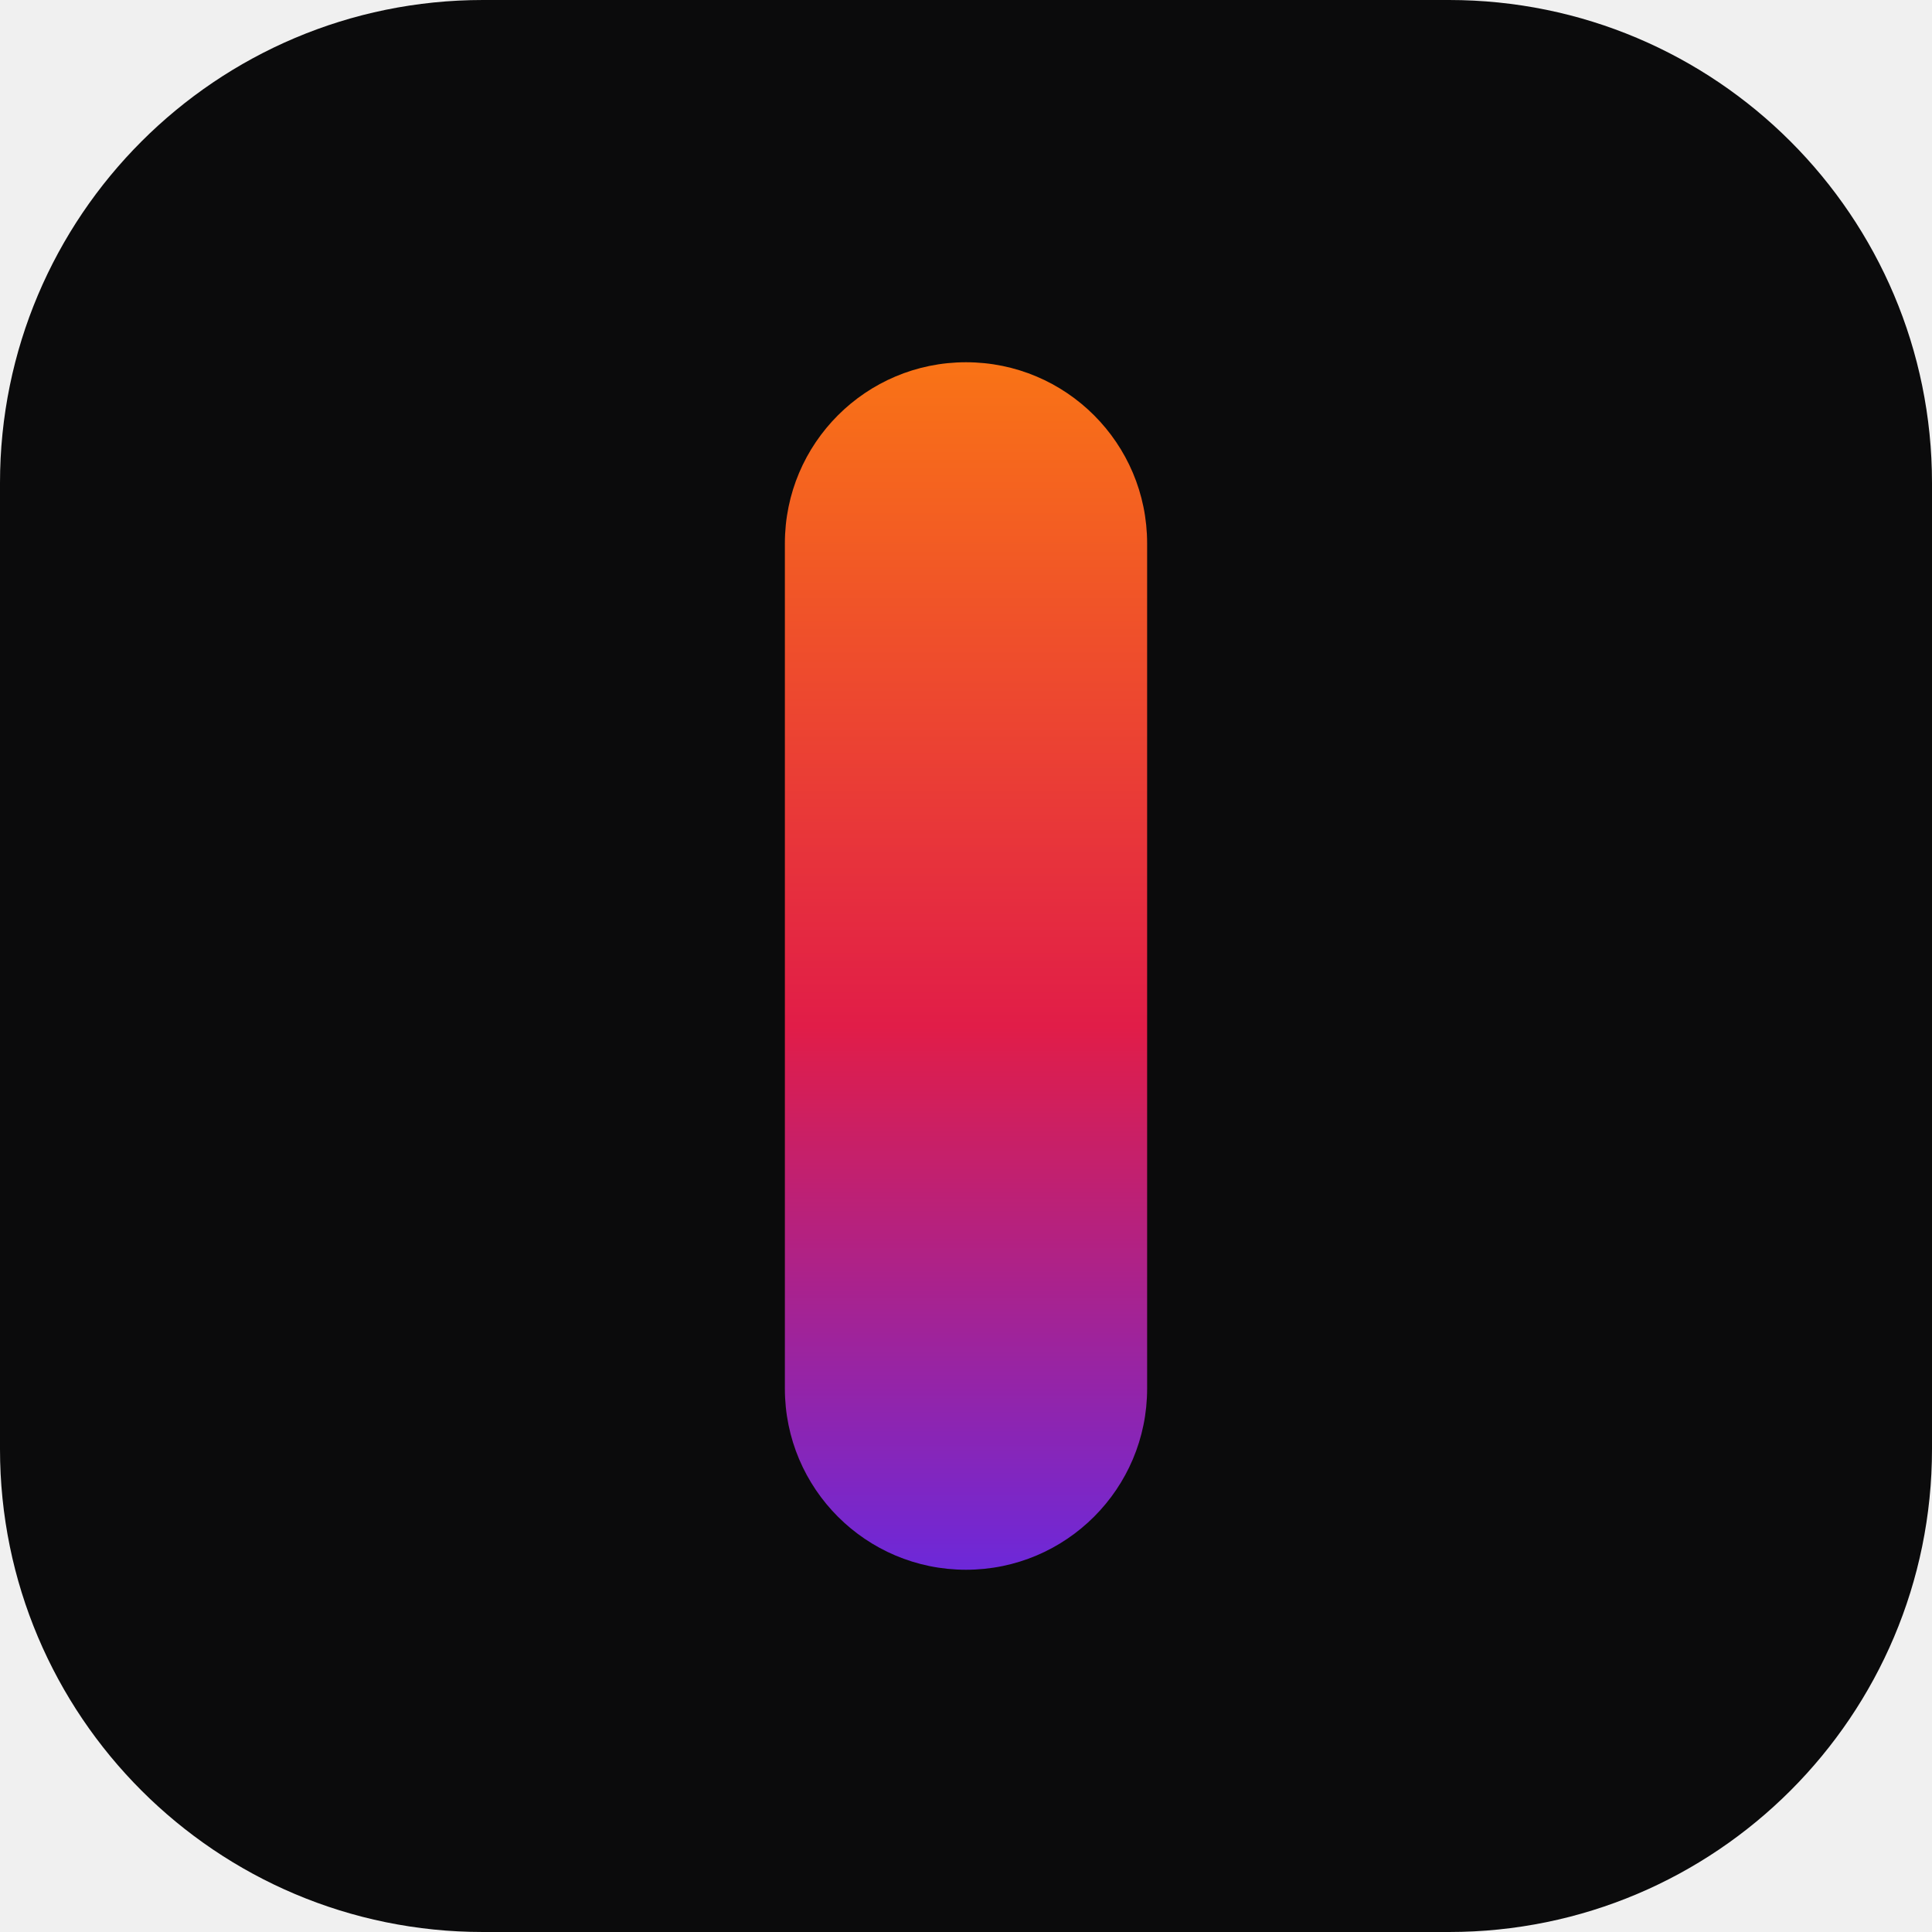
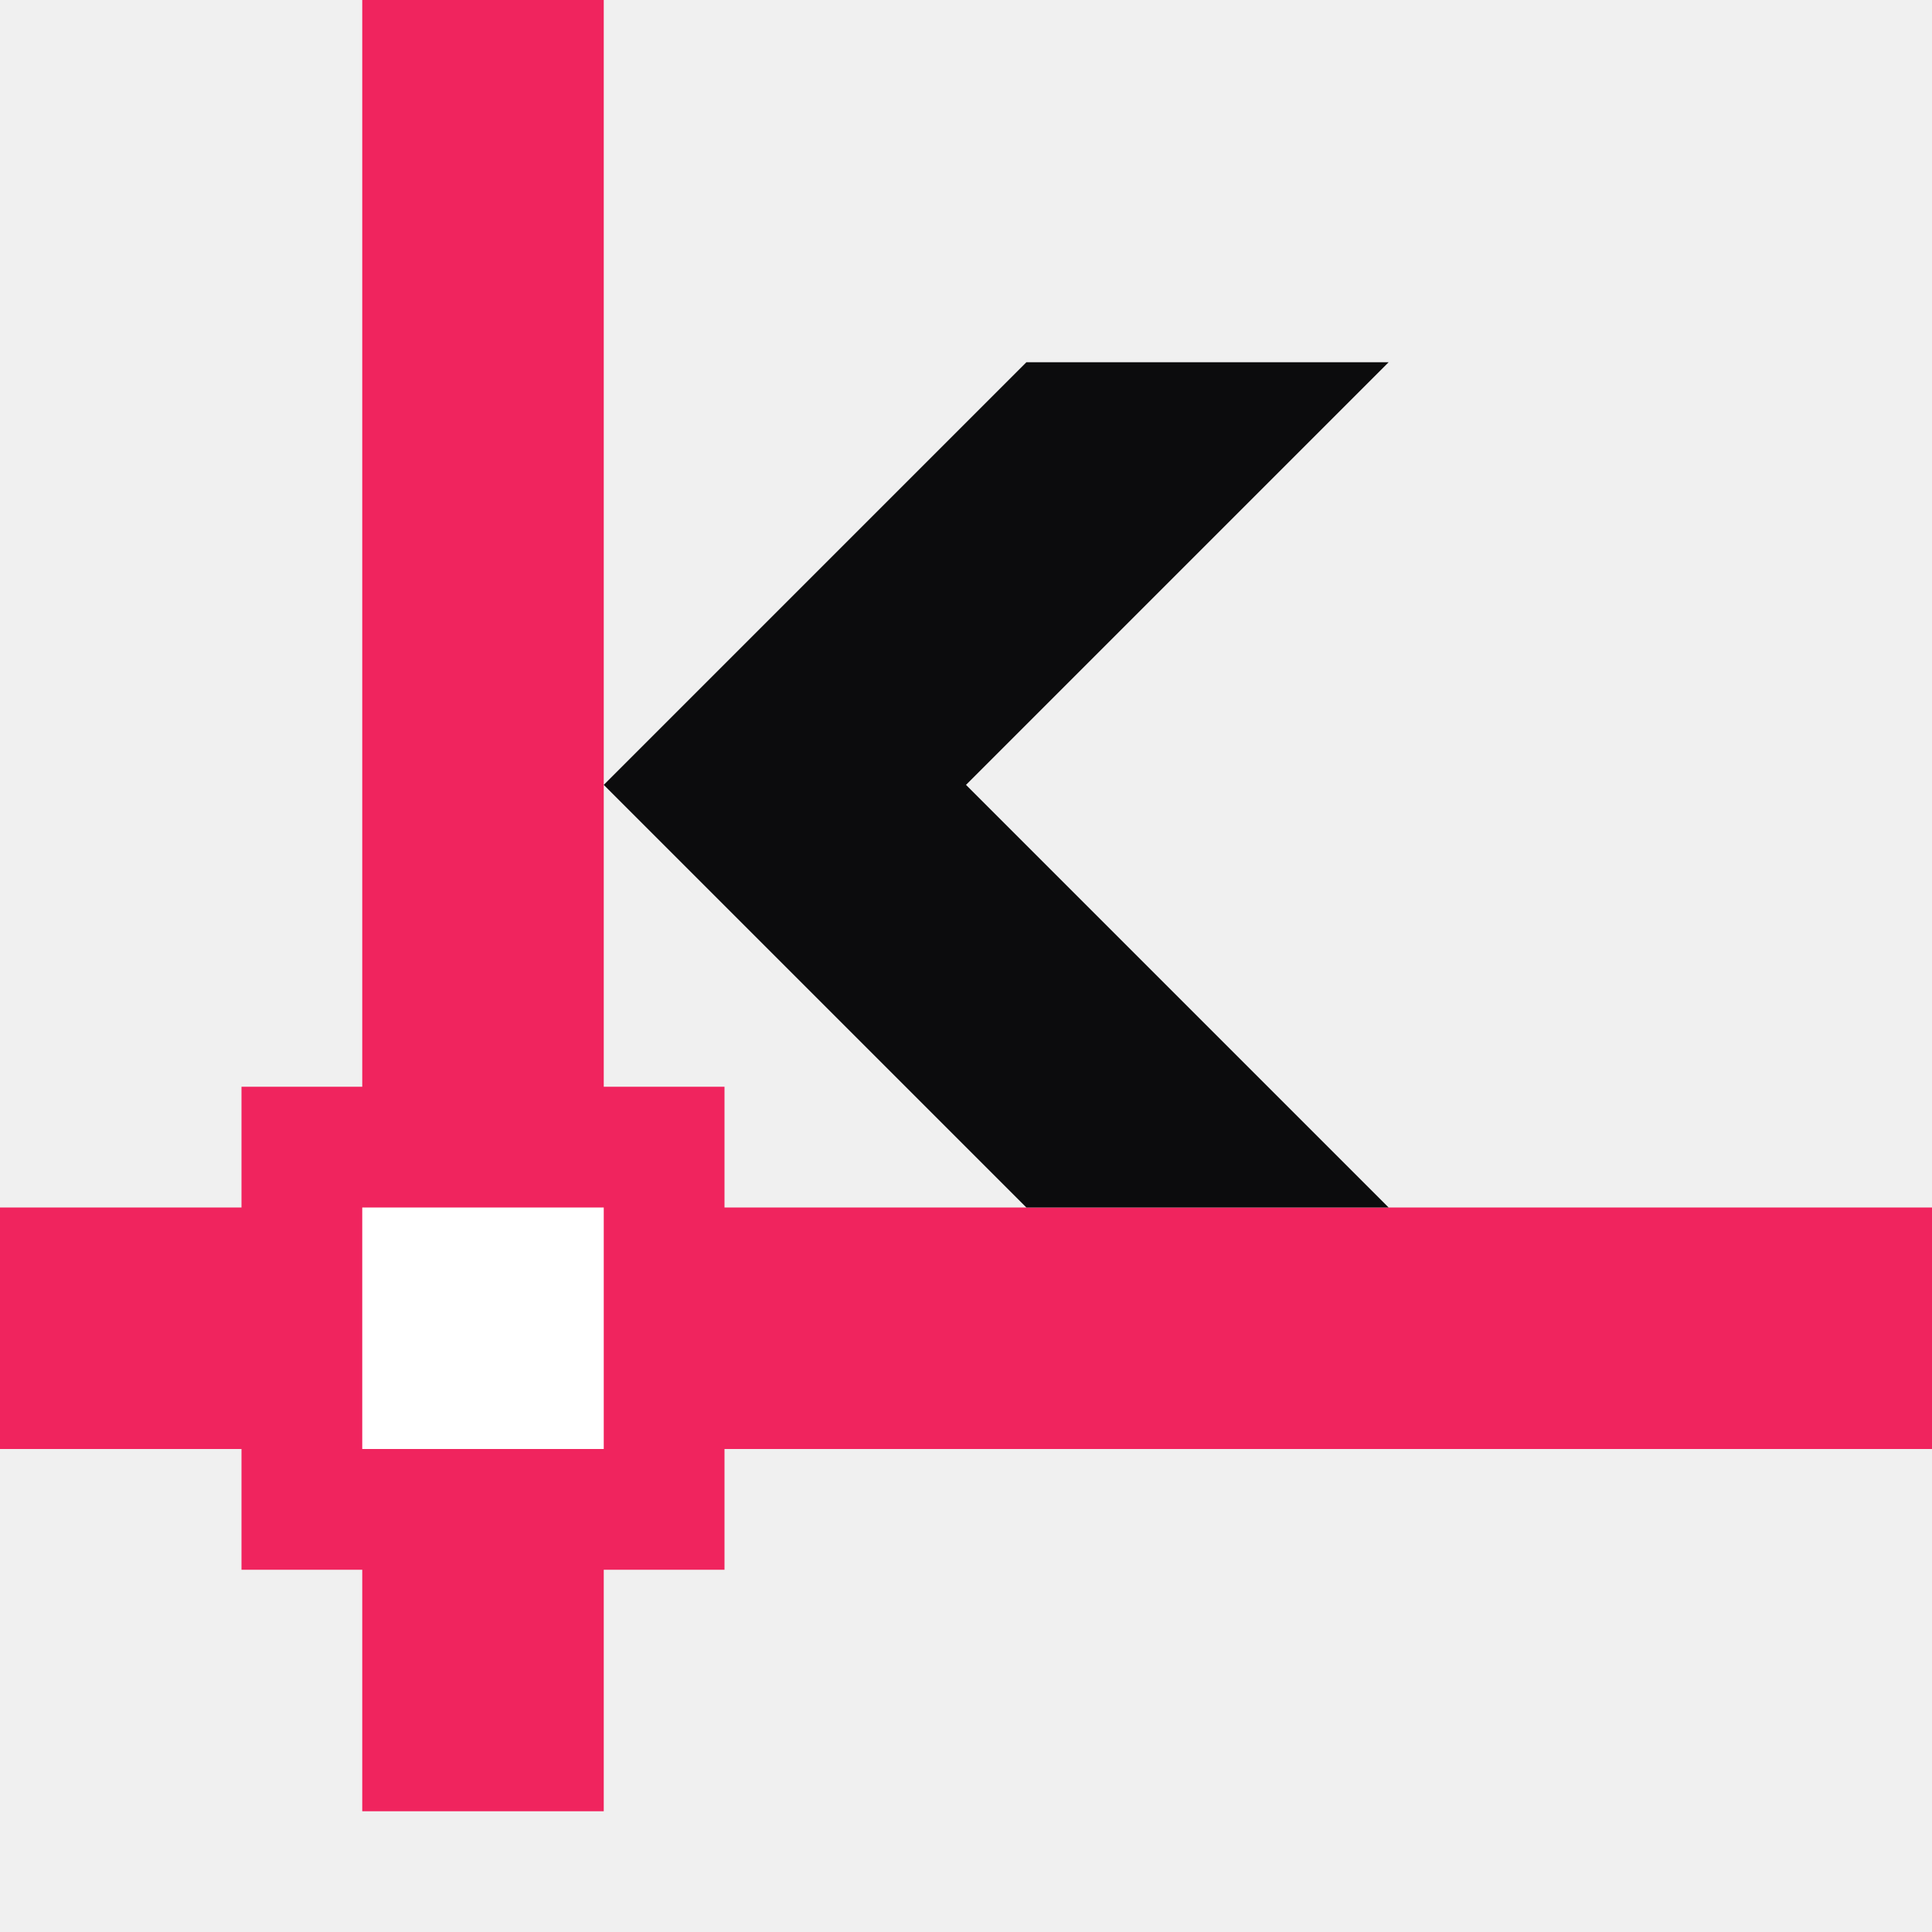
- <svg xmlns="http://www.w3.org/2000/svg" viewBox="0 0 32 32">
-   <defs>
-     <linearGradient id="g" x1="0" y1="0" x2="0" y2="1">
-       <stop offset="0" stop-color="#F97316" />
-       <stop offset="0.55" stop-color="#E11D48" />
-       <stop offset="1" stop-color="#6D28D9" />
-     </linearGradient>
-   </defs>
-   <rect width="32" height="32" rx="8" fill="#0B0B0C" />
-   <rect x="13" y="6" width="6" height="20" rx="3" fill="url(#g)" />
+ <svg xmlns="http://www.w3.org/2000/svg" viewBox="0 0 16 16">
+   <style>@media (prefers-color-scheme: dark){.ink{fill:#F4F4F5}.hole{fill:#0B0B0C}}</style>
+   <path d="M4 0V15M0 11H16" stroke="#F0245E" stroke-width="2" />
+   <path d="M5 6.5L8.5 3H11.5L8 6.5L11.5 10H8.5Z" class="ink" fill="#0C0C0D" />
+   <rect x="2.5" y="9.5" width="3" height="3" class="hole" fill="#FFFFFF" stroke="#F0245E" />
</svg>
